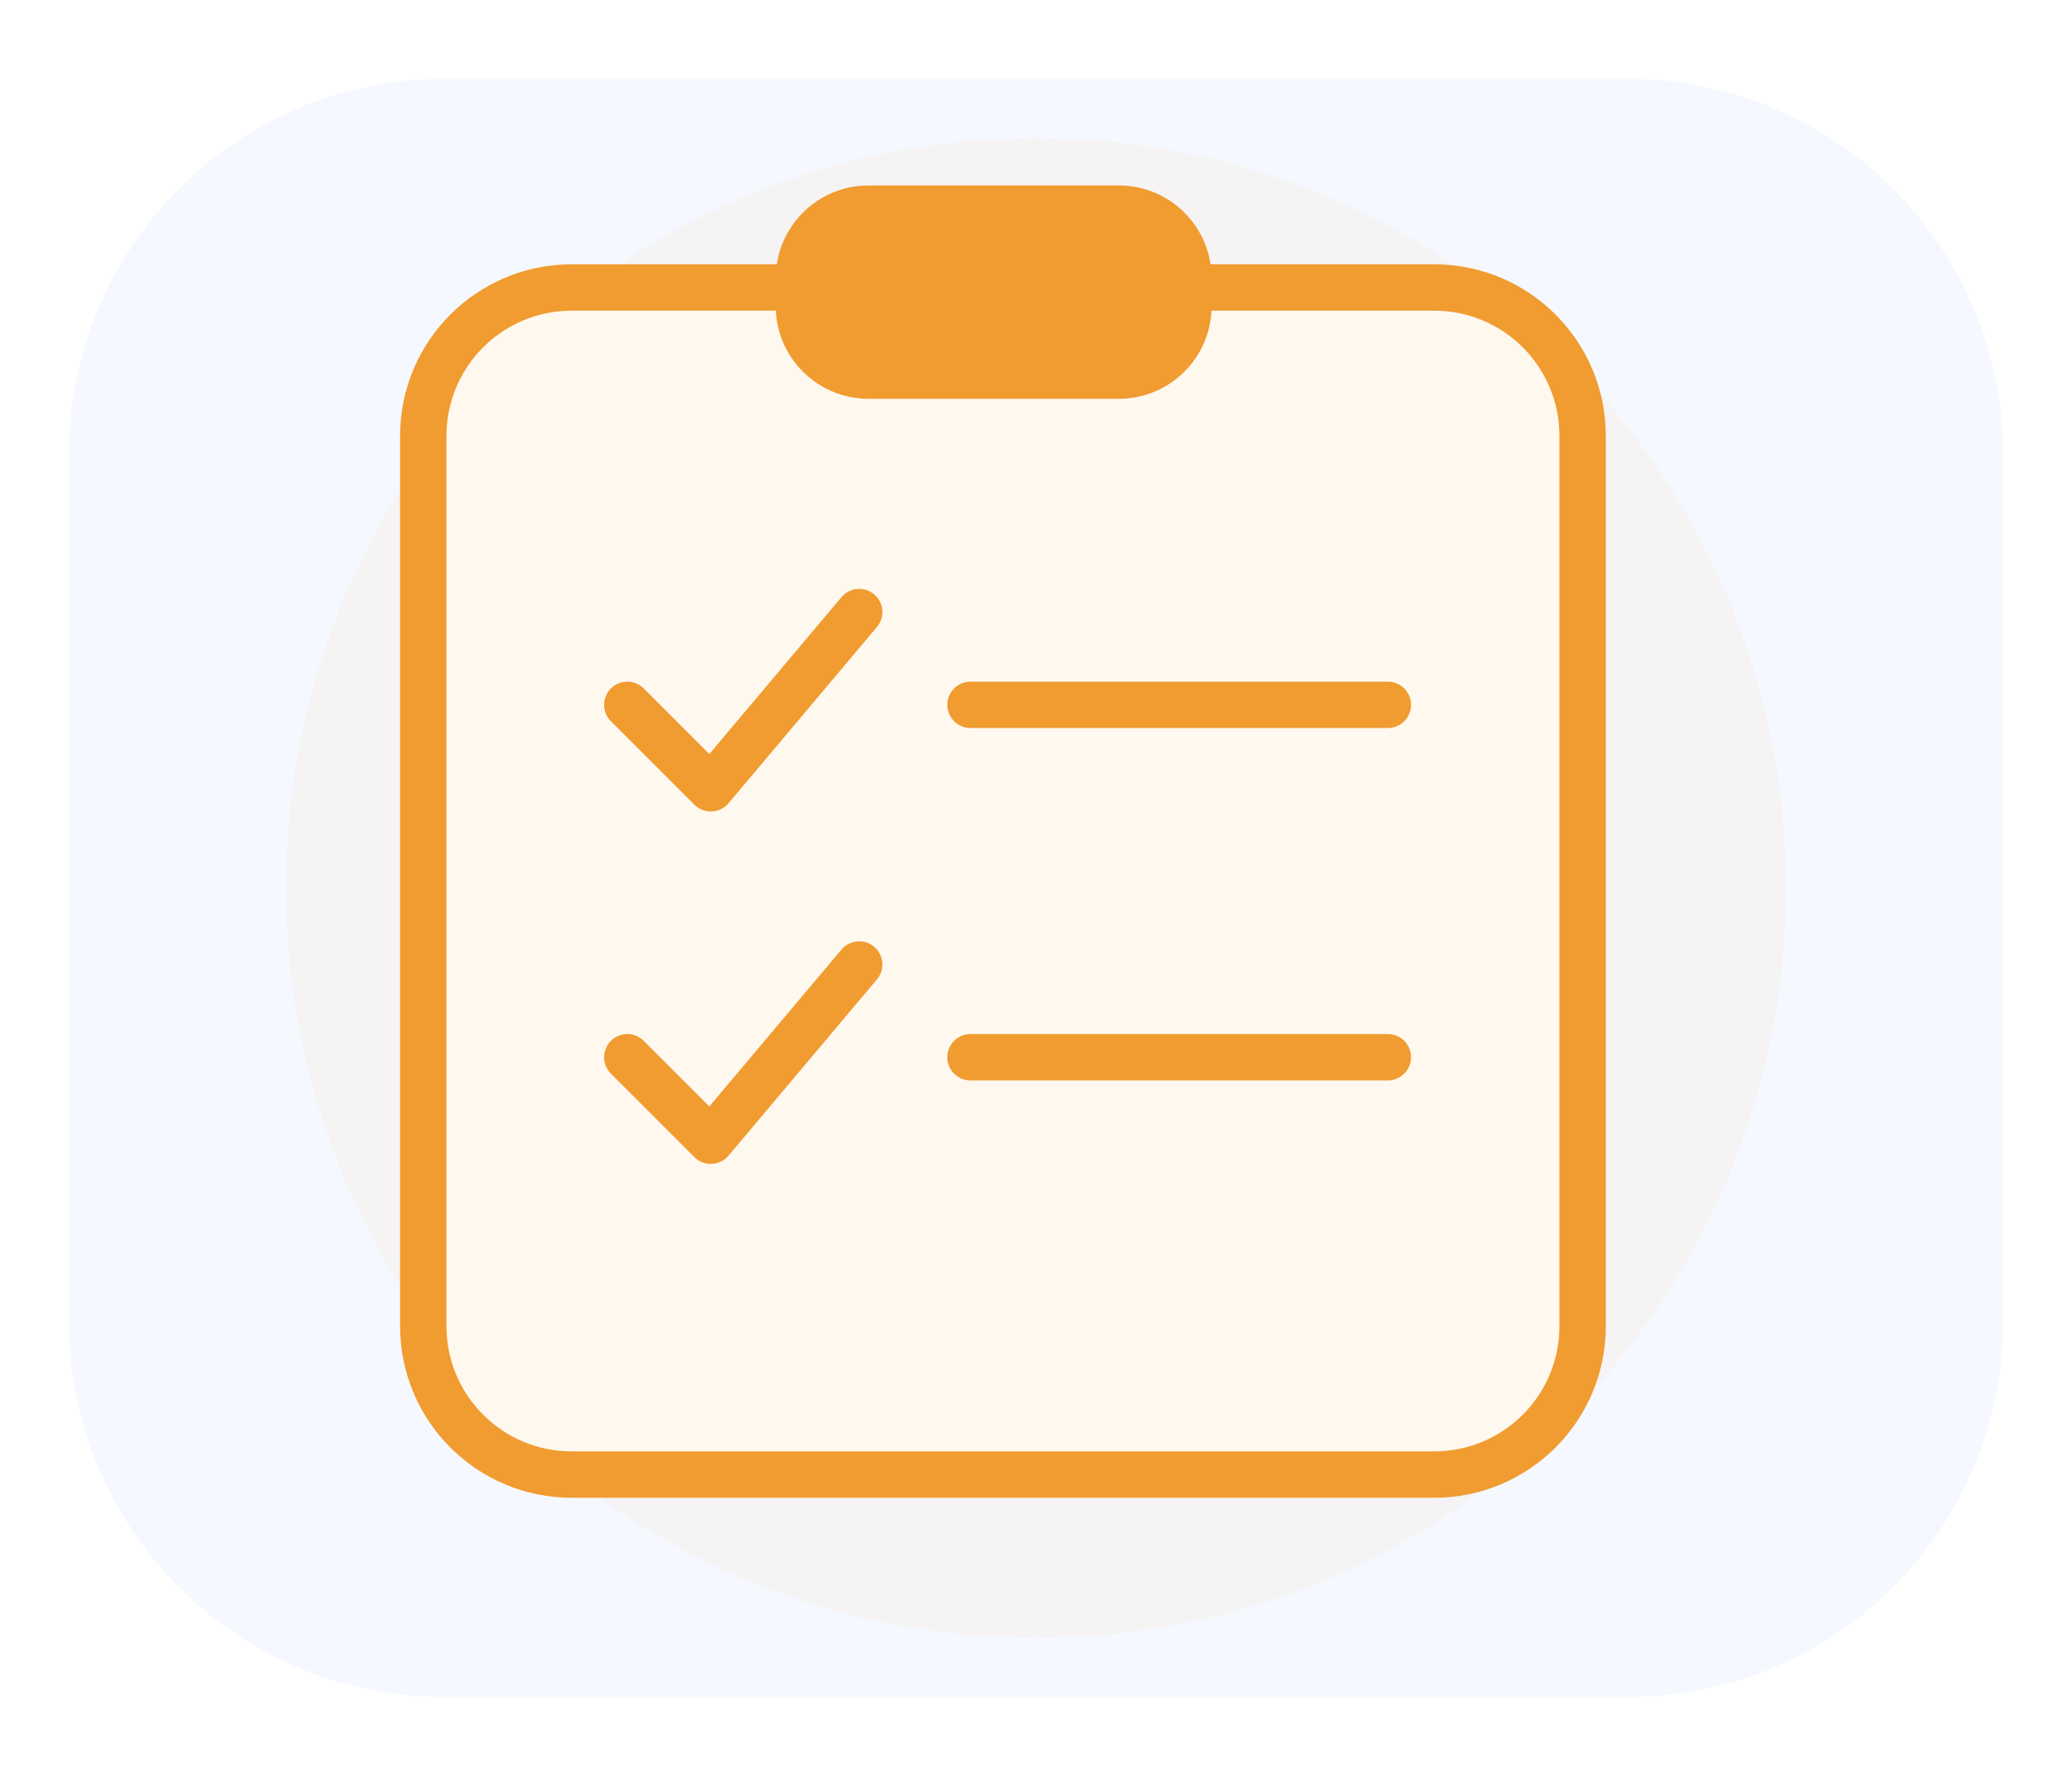
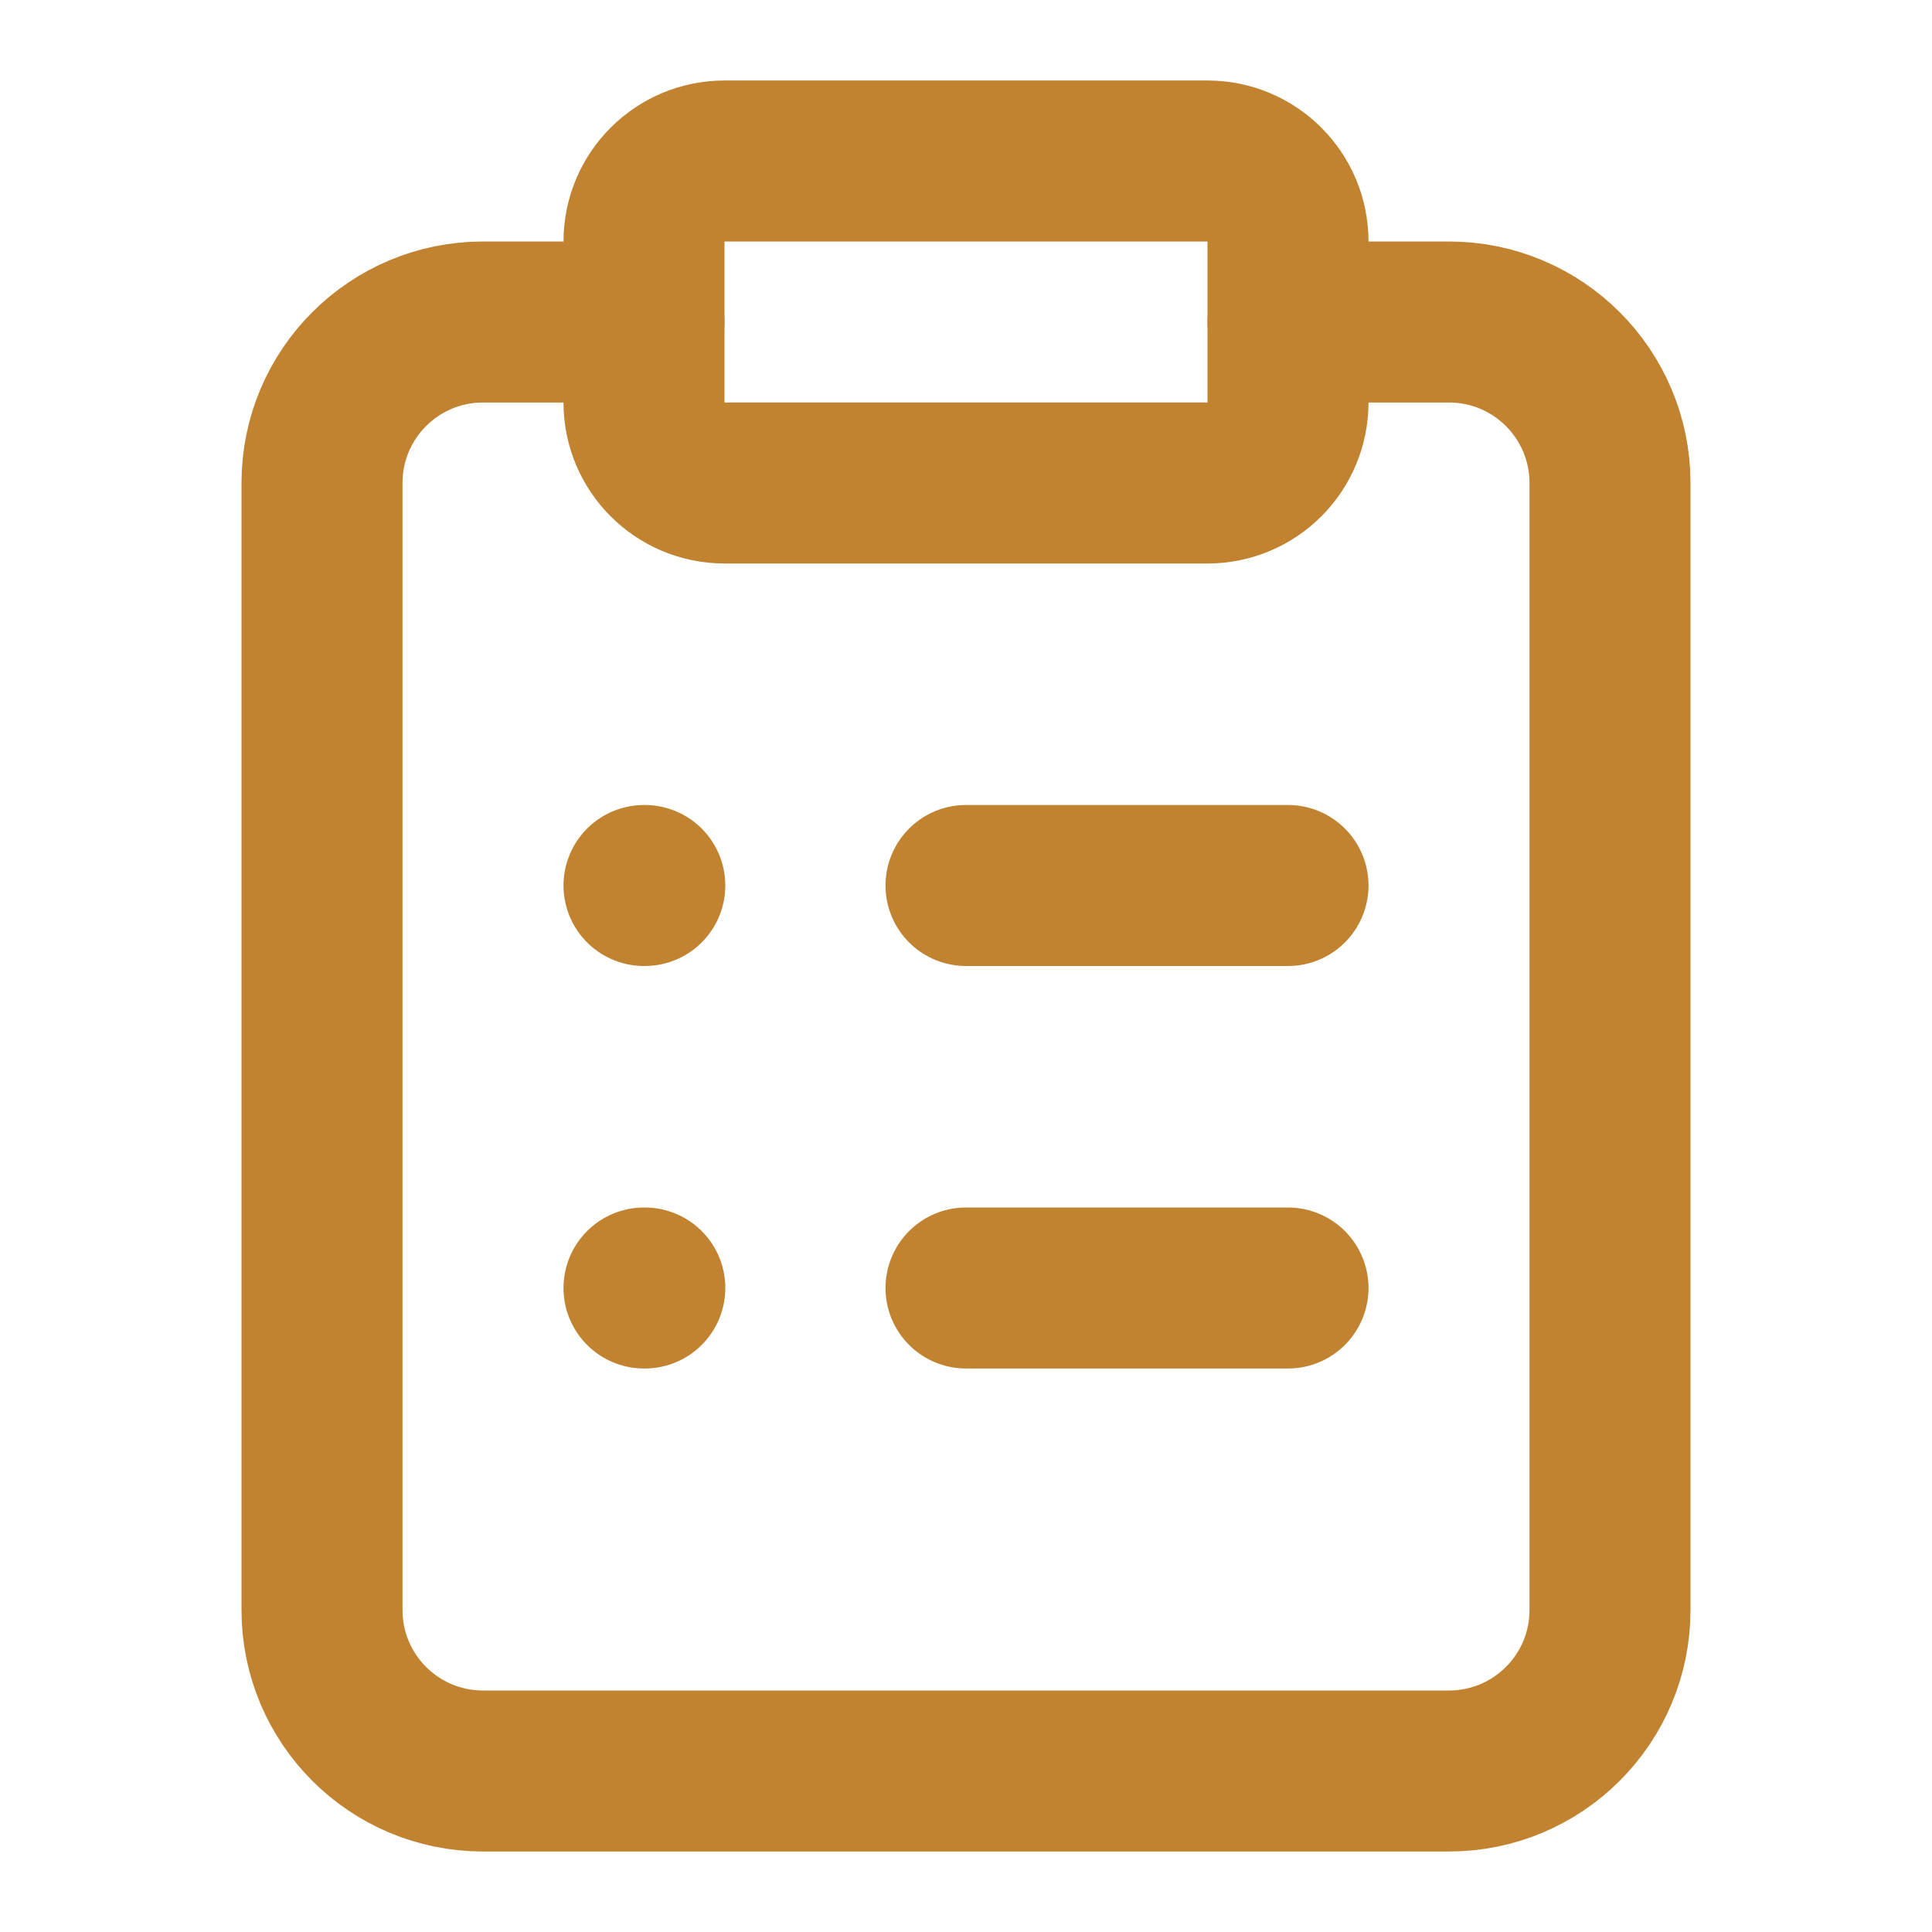
- <svg xmlns="http://www.w3.org/2000/svg" viewBox="0 0 210 180" width="210" height="180" role="img" aria-label="Ilustração de atividades">
-   <rect x="7" y="8" width="196" height="164" rx="38" fill="#f5f8fe" />
-   <circle cx="105" cy="90" r="76" fill="#f09c31" opacity=".055" />
-   <g transform="translate(10 0) scale(.94)">
-     <rect x="35" y="31" width="125" height="128" rx="16" fill="#fff8ee" stroke="#f09c31" stroke-width="5" />
-     <rect x="73" y="20" width="47" height="23" rx="10" fill="#f09c31" />
-     <path d="M57 76L66 85L82 66M57 114L66 123L82 104M94 76H139M94 114H139" fill="none" stroke="#f09c31" stroke-width="5" stroke-linecap="round" stroke-linejoin="round" />
-   </g>
+ <svg xmlns="http://www.w3.org/2000/svg" width="24" height="24" viewBox="0 0 24 24" fill="none" stroke="#c28331" stroke-width="2" stroke-linecap="round" stroke-linejoin="round">
+   <rect width="8" height="4" x="8" y="2" rx="1" ry="1" />
+   <path d="M16 4h2a2 2 0 0 1 2 2v14a2 2 0 0 1-2 2H6a2 2 0 0 1-2-2V6a2 2 0 0 1 2-2h2" />
+   <path d="M12 11h4" />
+   <path d="M12 16h4" />
+   <path d="M8 11h.01" />
+   <path d="M8 16h.01" />
</svg>
